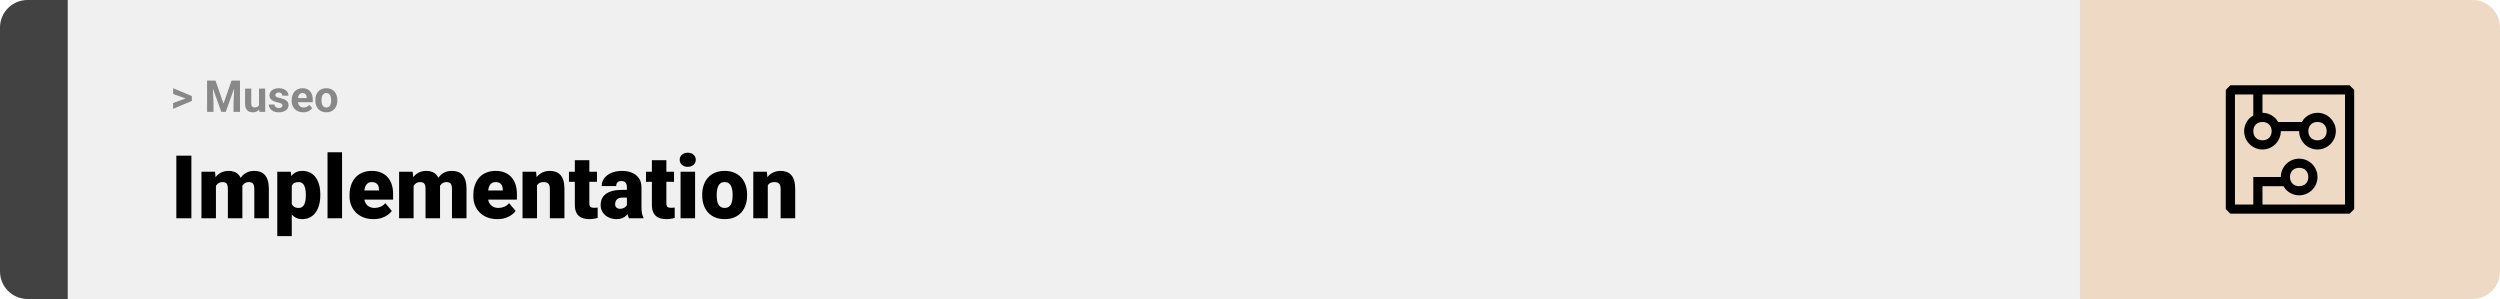
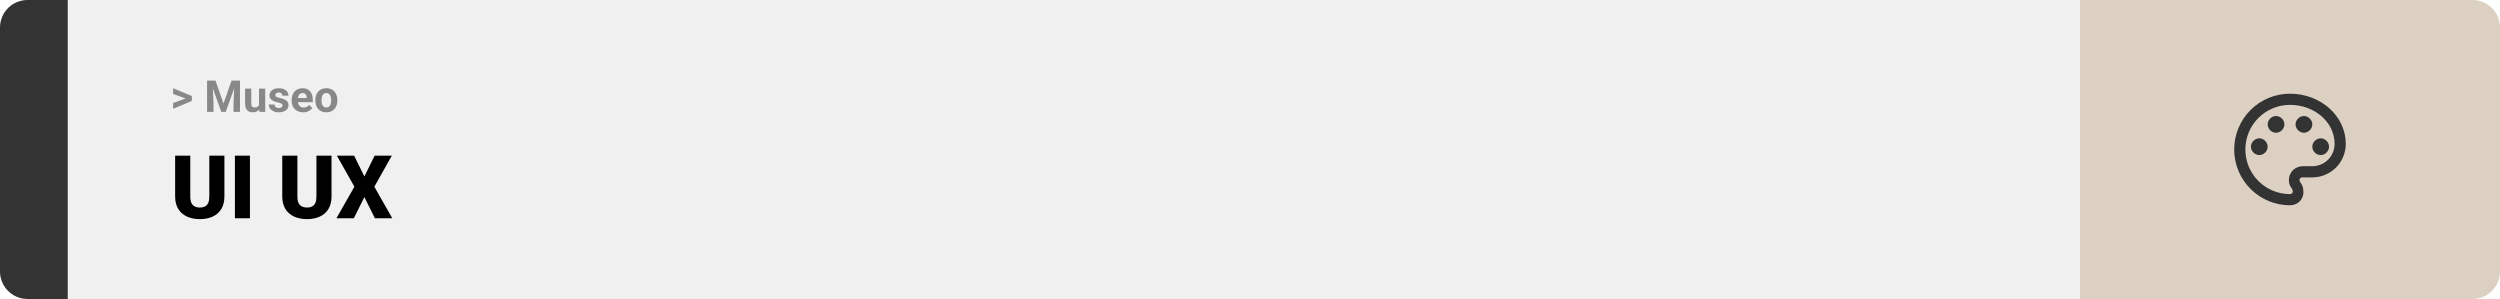
<svg xmlns="http://www.w3.org/2000/svg" width="1363" height="163" viewBox="0 0 1363 163" fill="none">
-   <path d="M0 15C0 6.716 6.716 0 15 0H37V163H15C6.716 163 0 156.284 0 148V15Z" fill="#424242" />
+   <path d="M0 15C0 6.716 6.716 0 15 0H37V163H15C6.716 163 0 156.284 0 148V15Z" fill="#333333" />
  <rect width="1097" height="163" transform="translate(37)" fill="#F0F0F0" />
  <path d="M101.906 53.922L94.394 51.238V48.086L104.602 52.375V54.637L101.906 53.922ZM94.394 56.172L101.918 53.43L104.602 52.785V55.035L94.394 59.324V56.172ZM114.504 43.938H117.48L121.863 56.465L126.246 43.938H129.223L123.059 61H120.668L114.504 43.938ZM112.898 43.938H115.863L116.402 56.148V61H112.898V43.938ZM127.863 43.938H130.84V61H127.324V56.148L127.863 43.938ZM141.211 57.965V48.32H144.586V61H141.41L141.211 57.965ZM141.586 55.363L142.582 55.34C142.582 56.184 142.484 56.969 142.289 57.695C142.094 58.414 141.801 59.039 141.41 59.57C141.02 60.094 140.527 60.504 139.934 60.801C139.34 61.09 138.641 61.234 137.836 61.234C137.219 61.234 136.648 61.148 136.125 60.977C135.609 60.797 135.164 60.52 134.789 60.145C134.422 59.762 134.133 59.273 133.922 58.68C133.719 58.078 133.617 57.355 133.617 56.512V48.32H136.992V56.535C136.992 56.91 137.035 57.227 137.121 57.484C137.215 57.742 137.344 57.953 137.508 58.117C137.672 58.281 137.863 58.398 138.082 58.469C138.309 58.539 138.559 58.574 138.832 58.574C139.527 58.574 140.074 58.434 140.473 58.152C140.879 57.871 141.164 57.488 141.328 57.004C141.5 56.512 141.586 55.965 141.586 55.363ZM154.02 57.496C154.02 57.254 153.949 57.035 153.809 56.84C153.668 56.645 153.406 56.465 153.023 56.301C152.648 56.129 152.105 55.973 151.395 55.832C150.754 55.691 150.156 55.516 149.602 55.305C149.055 55.086 148.578 54.824 148.172 54.52C147.773 54.215 147.461 53.855 147.234 53.441C147.008 53.02 146.895 52.539 146.895 52C146.895 51.469 147.008 50.969 147.234 50.5C147.469 50.031 147.801 49.617 148.23 49.258C148.668 48.891 149.199 48.605 149.824 48.402C150.457 48.191 151.168 48.086 151.957 48.086C153.059 48.086 154.004 48.262 154.793 48.613C155.59 48.965 156.199 49.449 156.621 50.066C157.051 50.676 157.266 51.371 157.266 52.152H153.891C153.891 51.824 153.82 51.531 153.68 51.273C153.547 51.008 153.336 50.801 153.047 50.652C152.766 50.496 152.398 50.418 151.945 50.418C151.57 50.418 151.246 50.484 150.973 50.617C150.699 50.742 150.488 50.914 150.34 51.133C150.199 51.344 150.129 51.578 150.129 51.836C150.129 52.031 150.168 52.207 150.246 52.363C150.332 52.512 150.469 52.648 150.656 52.773C150.844 52.898 151.086 53.016 151.383 53.125C151.688 53.227 152.062 53.32 152.508 53.406C153.422 53.594 154.238 53.84 154.957 54.145C155.676 54.441 156.246 54.848 156.668 55.363C157.09 55.871 157.301 56.539 157.301 57.367C157.301 57.93 157.176 58.445 156.926 58.914C156.676 59.383 156.316 59.793 155.848 60.145C155.379 60.488 154.816 60.758 154.16 60.953C153.512 61.141 152.781 61.234 151.969 61.234C150.789 61.234 149.789 61.023 148.969 60.602C148.156 60.18 147.539 59.645 147.117 58.996C146.703 58.34 146.496 57.668 146.496 56.98H149.695C149.711 57.441 149.828 57.812 150.047 58.094C150.273 58.375 150.559 58.578 150.902 58.703C151.254 58.828 151.633 58.891 152.039 58.891C152.477 58.891 152.84 58.832 153.129 58.715C153.418 58.59 153.637 58.426 153.785 58.223C153.941 58.012 154.02 57.77 154.02 57.496ZM165.328 61.234C164.344 61.234 163.461 61.078 162.68 60.766C161.898 60.445 161.234 60.004 160.688 59.441C160.148 58.879 159.734 58.227 159.445 57.484C159.156 56.734 159.012 55.938 159.012 55.094V54.625C159.012 53.664 159.148 52.785 159.422 51.988C159.695 51.191 160.086 50.5 160.594 49.914C161.109 49.328 161.734 48.879 162.469 48.566C163.203 48.246 164.031 48.086 164.953 48.086C165.852 48.086 166.648 48.234 167.344 48.531C168.039 48.828 168.621 49.25 169.09 49.797C169.566 50.344 169.926 51 170.168 51.766C170.41 52.523 170.531 53.367 170.531 54.297V55.703H160.453V53.453H167.215V53.195C167.215 52.727 167.129 52.309 166.957 51.941C166.793 51.566 166.543 51.27 166.207 51.051C165.871 50.832 165.441 50.723 164.918 50.723C164.473 50.723 164.09 50.82 163.77 51.016C163.449 51.211 163.188 51.484 162.984 51.836C162.789 52.188 162.641 52.602 162.539 53.078C162.445 53.547 162.398 54.062 162.398 54.625V55.094C162.398 55.602 162.469 56.07 162.609 56.5C162.758 56.93 162.965 57.301 163.23 57.613C163.504 57.926 163.832 58.168 164.215 58.34C164.605 58.512 165.047 58.598 165.539 58.598C166.148 58.598 166.715 58.48 167.238 58.246C167.77 58.004 168.227 57.641 168.609 57.156L170.25 58.938C169.984 59.32 169.621 59.688 169.16 60.039C168.707 60.391 168.16 60.68 167.52 60.906C166.879 61.125 166.148 61.234 165.328 61.234ZM171.914 54.789V54.543C171.914 53.613 172.047 52.758 172.312 51.977C172.578 51.188 172.965 50.504 173.473 49.926C173.98 49.348 174.605 48.898 175.348 48.578C176.09 48.25 176.941 48.086 177.902 48.086C178.863 48.086 179.719 48.25 180.469 48.578C181.219 48.898 181.848 49.348 182.355 49.926C182.871 50.504 183.262 51.188 183.527 51.977C183.793 52.758 183.926 53.613 183.926 54.543V54.789C183.926 55.711 183.793 56.566 183.527 57.355C183.262 58.137 182.871 58.82 182.355 59.406C181.848 59.984 181.223 60.434 180.48 60.754C179.738 61.074 178.887 61.234 177.926 61.234C176.965 61.234 176.109 61.074 175.359 60.754C174.617 60.434 173.988 59.984 173.473 59.406C172.965 58.82 172.578 58.137 172.312 57.355C172.047 56.566 171.914 55.711 171.914 54.789ZM175.289 54.543V54.789C175.289 55.32 175.336 55.816 175.43 56.277C175.523 56.738 175.672 57.145 175.875 57.496C176.086 57.84 176.359 58.109 176.695 58.305C177.031 58.5 177.441 58.598 177.926 58.598C178.395 58.598 178.797 58.5 179.133 58.305C179.469 58.109 179.738 57.84 179.941 57.496C180.145 57.145 180.293 56.738 180.387 56.277C180.488 55.816 180.539 55.32 180.539 54.789V54.543C180.539 54.027 180.488 53.543 180.387 53.09C180.293 52.629 180.141 52.223 179.93 51.871C179.727 51.512 179.457 51.23 179.121 51.027C178.785 50.824 178.379 50.723 177.902 50.723C177.426 50.723 177.02 50.824 176.684 51.027C176.355 51.23 176.086 51.512 175.875 51.871C175.672 52.223 175.523 52.629 175.43 53.09C175.336 53.543 175.289 54.027 175.289 54.543Z" fill="#888888" />
-   <path d="M104.344 84.875V119H96.141V84.875H104.344ZM117.727 99.008V119H109.828V93.641H117.234L117.727 99.008ZM116.766 105.453L114.961 105.5C114.961 103.719 115.172 102.078 115.594 100.578C116.016 99.078 116.641 97.773 117.469 96.664C118.297 95.555 119.312 94.695 120.516 94.086C121.734 93.477 123.141 93.172 124.734 93.172C125.844 93.172 126.852 93.344 127.758 93.688C128.664 94.016 129.445 94.539 130.102 95.258C130.758 95.961 131.258 96.883 131.602 98.023C131.961 99.148 132.141 100.5 132.141 102.078V119H124.242V103.086C124.242 102.008 124.117 101.195 123.867 100.648C123.633 100.102 123.289 99.734 122.836 99.547C122.383 99.359 121.828 99.266 121.172 99.266C120.484 99.266 119.867 99.422 119.32 99.734C118.773 100.047 118.305 100.484 117.914 101.047C117.539 101.594 117.25 102.242 117.047 102.992C116.859 103.742 116.766 104.562 116.766 105.453ZM131.25 105.453L129.047 105.5C129.047 103.719 129.242 102.078 129.633 100.578C130.039 99.078 130.641 97.773 131.438 96.664C132.25 95.555 133.258 94.695 134.461 94.086C135.664 93.477 137.062 93.172 138.656 93.172C139.812 93.172 140.875 93.344 141.844 93.688C142.812 94.031 143.648 94.586 144.352 95.352C145.055 96.117 145.602 97.133 145.992 98.398C146.383 99.648 146.578 101.195 146.578 103.039V119H138.656V103.039C138.656 101.992 138.531 101.203 138.281 100.672C138.047 100.125 137.703 99.758 137.25 99.57C136.797 99.367 136.258 99.266 135.633 99.266C134.883 99.266 134.234 99.422 133.688 99.734C133.141 100.047 132.68 100.484 132.305 101.047C131.945 101.594 131.68 102.242 131.508 102.992C131.336 103.742 131.25 104.562 131.25 105.453ZM159.07 98.516V128.75H151.172V93.641H158.531L159.07 98.516ZM174.633 106.016V106.508C174.633 108.352 174.422 110.062 174 111.641C173.578 113.219 172.953 114.594 172.125 115.766C171.297 116.938 170.266 117.852 169.031 118.508C167.812 119.148 166.398 119.469 164.789 119.469C163.273 119.469 161.969 119.133 160.875 118.461C159.781 117.789 158.867 116.859 158.133 115.672C157.398 114.484 156.805 113.125 156.352 111.594C155.898 110.062 155.539 108.445 155.273 106.742V106.109C155.539 104.281 155.898 102.586 156.352 101.023C156.805 99.445 157.398 98.07 158.133 96.898C158.867 95.727 159.773 94.812 160.852 94.156C161.945 93.5 163.25 93.172 164.766 93.172C166.375 93.172 167.789 93.477 169.008 94.086C170.242 94.695 171.273 95.57 172.102 96.711C172.945 97.836 173.578 99.188 174 100.766C174.422 102.344 174.633 104.094 174.633 106.016ZM166.734 106.508V106.016C166.734 105.031 166.664 104.133 166.523 103.32C166.383 102.492 166.156 101.773 165.844 101.164C165.547 100.555 165.148 100.086 164.648 99.758C164.148 99.43 163.531 99.266 162.797 99.266C161.953 99.266 161.242 99.398 160.664 99.664C160.102 99.914 159.648 100.305 159.305 100.836C158.977 101.352 158.742 102 158.602 102.781C158.477 103.547 158.422 104.445 158.438 105.477V107.398C158.406 108.586 158.523 109.633 158.789 110.539C159.055 111.43 159.516 112.125 160.172 112.625C160.828 113.125 161.719 113.375 162.844 113.375C163.594 113.375 164.219 113.203 164.719 112.859C165.219 112.5 165.617 112.008 165.914 111.383C166.211 110.742 166.422 110.008 166.547 109.18C166.672 108.352 166.734 107.461 166.734 106.508ZM186.492 83V119H178.57V83H186.492ZM203.648 119.469C201.586 119.469 199.742 119.148 198.117 118.508C196.492 117.852 195.117 116.953 193.992 115.812C192.883 114.672 192.031 113.359 191.438 111.875C190.859 110.391 190.57 108.82 190.57 107.164V106.273C190.57 104.414 190.828 102.695 191.344 101.117C191.859 99.523 192.625 98.133 193.641 96.945C194.656 95.758 195.93 94.836 197.461 94.18C198.992 93.508 200.773 93.172 202.805 93.172C204.602 93.172 206.211 93.461 207.633 94.039C209.055 94.617 210.258 95.445 211.242 96.523C212.242 97.602 213 98.906 213.516 100.438C214.047 101.969 214.312 103.688 214.312 105.594V108.805H193.594V103.859H206.602V103.25C206.617 102.406 206.469 101.688 206.156 101.094C205.859 100.5 205.422 100.047 204.844 99.734C204.266 99.422 203.562 99.266 202.734 99.266C201.875 99.266 201.164 99.453 200.602 99.828C200.055 100.203 199.625 100.719 199.312 101.375C199.016 102.016 198.805 102.758 198.68 103.602C198.555 104.445 198.492 105.336 198.492 106.273V107.164C198.492 108.102 198.617 108.953 198.867 109.719C199.133 110.484 199.508 111.141 199.992 111.688C200.492 112.219 201.086 112.633 201.773 112.93C202.477 113.227 203.273 113.375 204.164 113.375C205.242 113.375 206.305 113.172 207.352 112.766C208.398 112.359 209.297 111.688 210.047 110.75L213.633 115.016C213.117 115.75 212.383 116.461 211.43 117.148C210.492 117.836 209.367 118.398 208.055 118.836C206.742 119.258 205.273 119.469 203.648 119.469ZM225.492 99.008V119H217.594V93.641H225L225.492 99.008ZM224.531 105.453L222.727 105.5C222.727 103.719 222.938 102.078 223.359 100.578C223.781 99.078 224.406 97.773 225.234 96.664C226.062 95.555 227.078 94.695 228.281 94.086C229.5 93.477 230.906 93.172 232.5 93.172C233.609 93.172 234.617 93.344 235.523 93.688C236.43 94.016 237.211 94.539 237.867 95.258C238.523 95.961 239.023 96.883 239.367 98.023C239.727 99.148 239.906 100.5 239.906 102.078V119H232.008V103.086C232.008 102.008 231.883 101.195 231.633 100.648C231.398 100.102 231.055 99.734 230.602 99.547C230.148 99.359 229.594 99.266 228.938 99.266C228.25 99.266 227.633 99.422 227.086 99.734C226.539 100.047 226.07 100.484 225.68 101.047C225.305 101.594 225.016 102.242 224.812 102.992C224.625 103.742 224.531 104.562 224.531 105.453ZM239.016 105.453L236.812 105.5C236.812 103.719 237.008 102.078 237.398 100.578C237.805 99.078 238.406 97.773 239.203 96.664C240.016 95.555 241.023 94.695 242.227 94.086C243.43 93.477 244.828 93.172 246.422 93.172C247.578 93.172 248.641 93.344 249.609 93.688C250.578 94.031 251.414 94.586 252.117 95.352C252.82 96.117 253.367 97.133 253.758 98.398C254.148 99.648 254.344 101.195 254.344 103.039V119H246.422V103.039C246.422 101.992 246.297 101.203 246.047 100.672C245.812 100.125 245.469 99.758 245.016 99.57C244.562 99.367 244.023 99.266 243.398 99.266C242.648 99.266 242 99.422 241.453 99.734C240.906 100.047 240.445 100.484 240.07 101.047C239.711 101.594 239.445 102.242 239.273 102.992C239.102 103.742 239.016 104.562 239.016 105.453ZM271.148 119.469C269.086 119.469 267.242 119.148 265.617 118.508C263.992 117.852 262.617 116.953 261.492 115.812C260.383 114.672 259.531 113.359 258.938 111.875C258.359 110.391 258.07 108.82 258.07 107.164V106.273C258.07 104.414 258.328 102.695 258.844 101.117C259.359 99.523 260.125 98.133 261.141 96.945C262.156 95.758 263.43 94.836 264.961 94.18C266.492 93.508 268.273 93.172 270.305 93.172C272.102 93.172 273.711 93.461 275.133 94.039C276.555 94.617 277.758 95.445 278.742 96.523C279.742 97.602 280.5 98.906 281.016 100.438C281.547 101.969 281.812 103.688 281.812 105.594V108.805H261.094V103.859H274.102V103.25C274.117 102.406 273.969 101.688 273.656 101.094C273.359 100.5 272.922 100.047 272.344 99.734C271.766 99.422 271.062 99.266 270.234 99.266C269.375 99.266 268.664 99.453 268.102 99.828C267.555 100.203 267.125 100.719 266.812 101.375C266.516 102.016 266.305 102.758 266.18 103.602C266.055 104.445 265.992 105.336 265.992 106.273V107.164C265.992 108.102 266.117 108.953 266.367 109.719C266.633 110.484 267.008 111.141 267.492 111.688C267.992 112.219 268.586 112.633 269.273 112.93C269.977 113.227 270.773 113.375 271.664 113.375C272.742 113.375 273.805 113.172 274.852 112.766C275.898 112.359 276.797 111.688 277.547 110.75L281.133 115.016C280.617 115.75 279.883 116.461 278.93 117.148C277.992 117.836 276.867 118.398 275.555 118.836C274.242 119.258 272.773 119.469 271.148 119.469ZM292.781 99.055V119H284.883V93.641H292.289L292.781 99.055ZM291.844 105.453L289.992 105.5C289.992 103.562 290.227 101.836 290.695 100.32C291.164 98.789 291.828 97.492 292.688 96.43C293.547 95.367 294.57 94.562 295.758 94.016C296.961 93.453 298.297 93.172 299.766 93.172C300.938 93.172 302.008 93.344 302.977 93.688C303.961 94.031 304.805 94.586 305.508 95.352C306.227 96.117 306.773 97.133 307.148 98.398C307.539 99.648 307.734 101.195 307.734 103.039V119H299.789V103.016C299.789 102 299.648 101.227 299.367 100.695C299.086 100.148 298.68 99.773 298.148 99.57C297.617 99.367 296.969 99.266 296.203 99.266C295.391 99.266 294.703 99.422 294.141 99.734C293.578 100.047 293.125 100.484 292.781 101.047C292.453 101.594 292.211 102.242 292.055 102.992C291.914 103.742 291.844 104.562 291.844 105.453ZM325.477 93.641V99.125H310.195V93.641H325.477ZM313.406 87.336H321.305V110.727C321.305 111.398 321.383 111.922 321.539 112.297C321.695 112.656 321.961 112.914 322.336 113.07C322.727 113.211 323.242 113.281 323.883 113.281C324.336 113.281 324.711 113.273 325.008 113.258C325.305 113.227 325.586 113.188 325.852 113.141V118.789C325.18 119.008 324.477 119.172 323.742 119.281C323.008 119.406 322.227 119.469 321.398 119.469C319.711 119.469 318.266 119.203 317.062 118.672C315.875 118.141 314.969 117.305 314.344 116.164C313.719 115.023 313.406 113.539 313.406 111.711V87.336ZM341.789 112.625V102.172C341.789 101.453 341.688 100.836 341.484 100.32C341.281 99.805 340.961 99.406 340.523 99.125C340.086 98.828 339.5 98.68 338.766 98.68C338.172 98.68 337.664 98.781 337.242 98.984C336.82 99.188 336.5 99.492 336.281 99.898C336.062 100.305 335.953 100.82 335.953 101.445H328.055C328.055 100.273 328.312 99.188 328.828 98.188C329.359 97.172 330.109 96.289 331.078 95.539C332.062 94.789 333.234 94.211 334.594 93.805C335.969 93.383 337.5 93.172 339.188 93.172C341.203 93.172 343 93.508 344.578 94.18C346.172 94.852 347.43 95.859 348.352 97.203C349.273 98.531 349.734 100.203 349.734 102.219V112.602C349.734 114.258 349.828 115.516 350.016 116.375C350.203 117.219 350.469 117.961 350.812 118.602V119H342.891C342.516 118.219 342.234 117.266 342.047 116.141C341.875 115 341.789 113.828 341.789 112.625ZM342.75 103.508L342.797 107.727H339.305C338.57 107.727 337.945 107.828 337.43 108.031C336.93 108.234 336.523 108.516 336.211 108.875C335.914 109.219 335.695 109.609 335.555 110.047C335.43 110.484 335.367 110.945 335.367 111.43C335.367 111.898 335.477 112.32 335.695 112.695C335.93 113.055 336.242 113.336 336.633 113.539C337.023 113.742 337.461 113.844 337.945 113.844C338.82 113.844 339.562 113.68 340.172 113.352C340.797 113.008 341.273 112.594 341.602 112.109C341.93 111.625 342.094 111.172 342.094 110.75L343.828 113.984C343.516 114.609 343.156 115.242 342.75 115.883C342.359 116.523 341.867 117.117 341.273 117.664C340.695 118.195 339.984 118.633 339.141 118.977C338.297 119.305 337.273 119.469 336.07 119.469C334.508 119.469 333.07 119.148 331.758 118.508C330.461 117.867 329.422 116.977 328.641 115.836C327.859 114.68 327.469 113.352 327.469 111.852C327.469 110.539 327.703 109.367 328.172 108.336C328.656 107.305 329.383 106.43 330.352 105.711C331.32 104.992 332.555 104.445 334.055 104.07C335.555 103.695 337.32 103.508 339.352 103.508H342.75ZM367.477 93.641V99.125H352.195V93.641H367.477ZM355.406 87.336H363.305V110.727C363.305 111.398 363.383 111.922 363.539 112.297C363.695 112.656 363.961 112.914 364.336 113.07C364.727 113.211 365.242 113.281 365.883 113.281C366.336 113.281 366.711 113.273 367.008 113.258C367.305 113.227 367.586 113.188 367.852 113.141V118.789C367.18 119.008 366.477 119.172 365.742 119.281C365.008 119.406 364.227 119.469 363.398 119.469C361.711 119.469 360.266 119.203 359.062 118.672C357.875 118.141 356.969 117.305 356.344 116.164C355.719 115.023 355.406 113.539 355.406 111.711V87.336ZM378.961 93.641V119H371.039V93.641H378.961ZM370.57 87.102C370.57 85.977 370.977 85.055 371.789 84.336C372.602 83.617 373.656 83.258 374.953 83.258C376.25 83.258 377.305 83.617 378.117 84.336C378.93 85.055 379.336 85.977 379.336 87.102C379.336 88.227 378.93 89.148 378.117 89.867C377.305 90.586 376.25 90.945 374.953 90.945C373.656 90.945 372.602 90.586 371.789 89.867C370.977 89.148 370.57 88.227 370.57 87.102ZM382.852 106.578V106.086C382.852 104.227 383.117 102.516 383.648 100.953C384.18 99.375 384.961 98.008 385.992 96.852C387.023 95.695 388.297 94.797 389.812 94.156C391.328 93.5 393.078 93.172 395.062 93.172C397.062 93.172 398.82 93.5 400.336 94.156C401.867 94.797 403.148 95.695 404.18 96.852C405.211 98.008 405.992 99.375 406.523 100.953C407.055 102.516 407.32 104.227 407.32 106.086V106.578C407.32 108.422 407.055 110.133 406.523 111.711C405.992 113.273 405.211 114.641 404.18 115.812C403.148 116.969 401.875 117.867 400.359 118.508C398.844 119.148 397.094 119.469 395.109 119.469C393.125 119.469 391.367 119.148 389.836 118.508C388.305 117.867 387.023 116.969 385.992 115.812C384.961 114.641 384.18 113.273 383.648 111.711C383.117 110.133 382.852 108.422 382.852 106.578ZM390.75 106.086V106.578C390.75 107.531 390.82 108.422 390.961 109.25C391.102 110.078 391.336 110.805 391.664 111.43C391.992 112.039 392.438 112.516 393 112.859C393.562 113.203 394.266 113.375 395.109 113.375C395.938 113.375 396.625 113.203 397.172 112.859C397.734 112.516 398.18 112.039 398.508 111.43C398.836 110.805 399.07 110.078 399.211 109.25C399.352 108.422 399.422 107.531 399.422 106.578V106.086C399.422 105.164 399.352 104.297 399.211 103.484C399.07 102.656 398.836 101.93 398.508 101.305C398.18 100.664 397.734 100.164 397.172 99.805C396.609 99.445 395.906 99.266 395.062 99.266C394.234 99.266 393.539 99.445 392.977 99.805C392.43 100.164 391.992 100.664 391.664 101.305C391.336 101.93 391.102 102.656 390.961 103.484C390.82 104.297 390.75 105.164 390.75 106.086ZM418.594 99.055V119H410.695V93.641H418.102L418.594 99.055ZM417.656 105.453L415.805 105.5C415.805 103.562 416.039 101.836 416.508 100.32C416.977 98.789 417.641 97.492 418.5 96.43C419.359 95.367 420.383 94.562 421.57 94.016C422.773 93.453 424.109 93.172 425.578 93.172C426.75 93.172 427.82 93.344 428.789 93.688C429.773 94.031 430.617 94.586 431.32 95.352C432.039 96.117 432.586 97.133 432.961 98.398C433.352 99.648 433.547 101.195 433.547 103.039V119H425.602V103.016C425.602 102 425.461 101.227 425.18 100.695C424.898 100.148 424.492 99.773 423.961 99.57C423.43 99.367 422.781 99.266 422.016 99.266C421.203 99.266 420.516 99.422 419.953 99.734C419.391 100.047 418.938 100.484 418.594 101.047C418.266 101.594 418.023 102.242 417.867 102.992C417.727 103.742 417.656 104.562 417.656 105.453Z" fill="black" />
-   <path d="M1134 0H1348C1356.28 0 1363 6.716 1363 15V148C1363 156.284 1356.28 163 1348 163H1134V0Z" fill="#EED9C4" />
-   <path d="M1281 46.5H1216L1213.5 49V114L1216 116.5H1281L1283.5 114V49L1281 46.5ZM1278.5 111.5H1233.5V101.5H1245C1246.5 104.5 1250 106.5 1253.5 106.5C1259 106.5 1263.5 102 1263.5 96.5C1263.5 91 1259 86.5 1253.5 86.5C1248 86.5 1243.5 91 1243.5 96.5H1228.5V111.5H1218.5V51.5H1228.5V63C1225.5 64.5 1223.5 68 1223.5 71.5C1223.5 77 1228 81.5 1233.5 81.5C1239 81.5 1243.5 77 1243.5 71.5H1253.5C1253.5 77 1258 81.5 1263.5 81.5C1269 81.5 1273.5 77 1273.5 71.5C1273.5 66 1269 61.5 1263.5 61.5C1260 61.5 1256.5 63.5 1255 66.5H1242C1240.5 63.5 1237 61.5 1233.5 61.5V51.5H1278.5V111.5ZM1248.5 96.5C1248.5 93.5 1250.5 91.5 1253.5 91.5C1256.5 91.5 1258.5 93.5 1258.5 96.5C1258.5 99.5 1256.5 101.5 1253.5 101.5C1250.5 101.5 1248.5 99.5 1248.5 96.5ZM1233.5 66.5C1236.5 66.5 1238.5 68.5 1238.5 71.5C1238.5 74.5 1236.5 76.5 1233.5 76.5C1230.5 76.5 1228.5 74.5 1228.5 71.5C1228.5 68.5 1230.5 66.5 1233.5 66.5ZM1263.5 66.5C1266.5 66.5 1268.5 68.5 1268.5 71.5C1268.5 74.5 1266.5 76.5 1263.5 76.5C1260.5 76.5 1258.5 74.5 1258.5 71.5C1258.5 68.5 1260.5 66.5 1263.5 66.5Z" fill="black" />
+   <path d="M114.117 84.875H122.344V107.164C122.344 109.82 121.789 112.07 120.68 113.914C119.57 115.742 118.016 117.125 116.016 118.062C114.016 119 111.664 119.469 108.961 119.469C106.289 119.469 103.938 119 101.906 118.062C99.891 117.125 98.312 115.742 97.172 113.914C96.047 112.07 95.484 109.82 95.484 107.164V84.875H103.734V107.164C103.734 108.57 103.938 109.719 104.344 110.609C104.75 111.484 105.344 112.125 106.125 112.531C106.906 112.938 107.852 113.141 108.961 113.141C110.086 113.141 111.031 112.938 111.797 112.531C112.562 112.125 113.141 111.484 113.531 110.609C113.922 109.719 114.117 108.57 114.117 107.164V84.875ZM136.266 84.875V119H128.062V84.875H136.266ZM172.523 84.875H180.75V107.164C180.75 109.82 180.195 112.07 179.086 113.914C177.977 115.742 176.422 117.125 174.422 118.062C172.422 119 170.07 119.469 167.367 119.469C164.695 119.469 162.344 119 160.312 118.062C158.297 117.125 156.719 115.742 155.578 113.914C154.453 112.07 153.891 109.82 153.891 107.164V84.875H162.141V107.164C162.141 108.57 162.344 109.719 162.75 110.609C163.156 111.484 163.75 112.125 164.531 112.531C165.312 112.938 166.258 113.141 167.367 113.141C168.492 113.141 169.438 112.938 170.203 112.531C170.969 112.125 171.547 111.484 171.938 110.609C172.328 109.719 172.523 108.57 172.523 107.164V84.875ZM193.078 84.875L198.656 96.219L204.234 84.875H213.609L204.094 101.797L213.867 119H204.398L198.656 107.445L192.914 119H183.422L193.219 101.797L183.68 84.875H193.078Z" fill="black" />
+   <path d="M1134 0H1348C1356.28 0 1363 6.716 1363 15V148C1363 156.284 1356.28 163 1348 163H1134V0Z" fill="#DCD0C3" />
+   <path d="M1248.5 111.917C1244.51 111.917 1240.55 111.13 1236.86 109.601C1233.17 108.073 1229.82 105.832 1226.99 103.008C1221.29 97.304 1218.08 89.567 1218.08 81.5C1218.08 73.433 1221.29 65.696 1226.99 59.992C1232.7 54.288 1240.43 51.083 1248.5 51.083C1265.23 51.083 1278.92 63.25 1278.92 78.458C1278.92 83.299 1276.99 87.941 1273.57 91.363C1270.15 94.786 1265.51 96.708 1260.67 96.708H1255.19C1254.28 96.708 1253.67 97.317 1253.67 98.229C1253.67 98.533 1253.97 98.838 1253.97 99.142C1255.19 100.662 1255.8 102.487 1255.8 104.312C1256.1 108.571 1252.76 111.917 1248.5 111.917ZM1248.5 57.167C1242.05 57.167 1235.86 59.73 1231.29 64.294C1226.73 68.857 1224.17 75.046 1224.17 81.5C1224.17 87.954 1226.73 94.143 1231.29 98.706C1235.86 103.27 1242.05 105.833 1248.5 105.833C1249.41 105.833 1250.02 105.225 1250.02 104.312C1250.02 103.704 1249.72 103.4 1249.72 103.096C1248.5 101.575 1247.89 100.054 1247.89 98.229C1247.89 93.971 1251.24 90.625 1255.5 90.625H1260.67C1263.89 90.625 1266.99 89.343 1269.27 87.061C1271.55 84.78 1272.83 81.685 1272.83 78.458C1272.83 66.596 1261.88 57.167 1248.5 57.167ZM1231.77 75.417C1234.2 75.417 1236.33 77.546 1236.33 79.979C1236.33 82.412 1234.2 84.542 1231.77 84.542C1229.34 84.542 1227.21 82.412 1227.21 79.979C1227.21 77.546 1229.34 75.417 1231.77 75.417ZM1240.9 63.25C1243.33 63.25 1245.46 65.379 1245.46 67.812C1245.46 70.246 1243.33 72.375 1240.9 72.375C1238.46 72.375 1236.33 70.246 1236.33 67.812C1236.33 65.379 1238.46 63.25 1240.9 63.25ZM1256.1 63.25C1258.54 63.25 1260.67 65.379 1260.67 67.812C1260.67 70.246 1258.54 72.375 1256.1 72.375C1253.67 72.375 1251.54 70.246 1251.54 67.812C1251.54 65.379 1253.67 63.25 1256.1 63.25ZM1265.23 75.417C1267.66 75.417 1269.79 77.546 1269.79 79.979C1269.79 82.412 1267.66 84.542 1265.23 84.542C1262.8 84.542 1260.67 82.412 1260.67 79.979C1260.67 77.546 1262.8 75.417 1265.23 75.417Z" fill="#333333" />
</svg>
